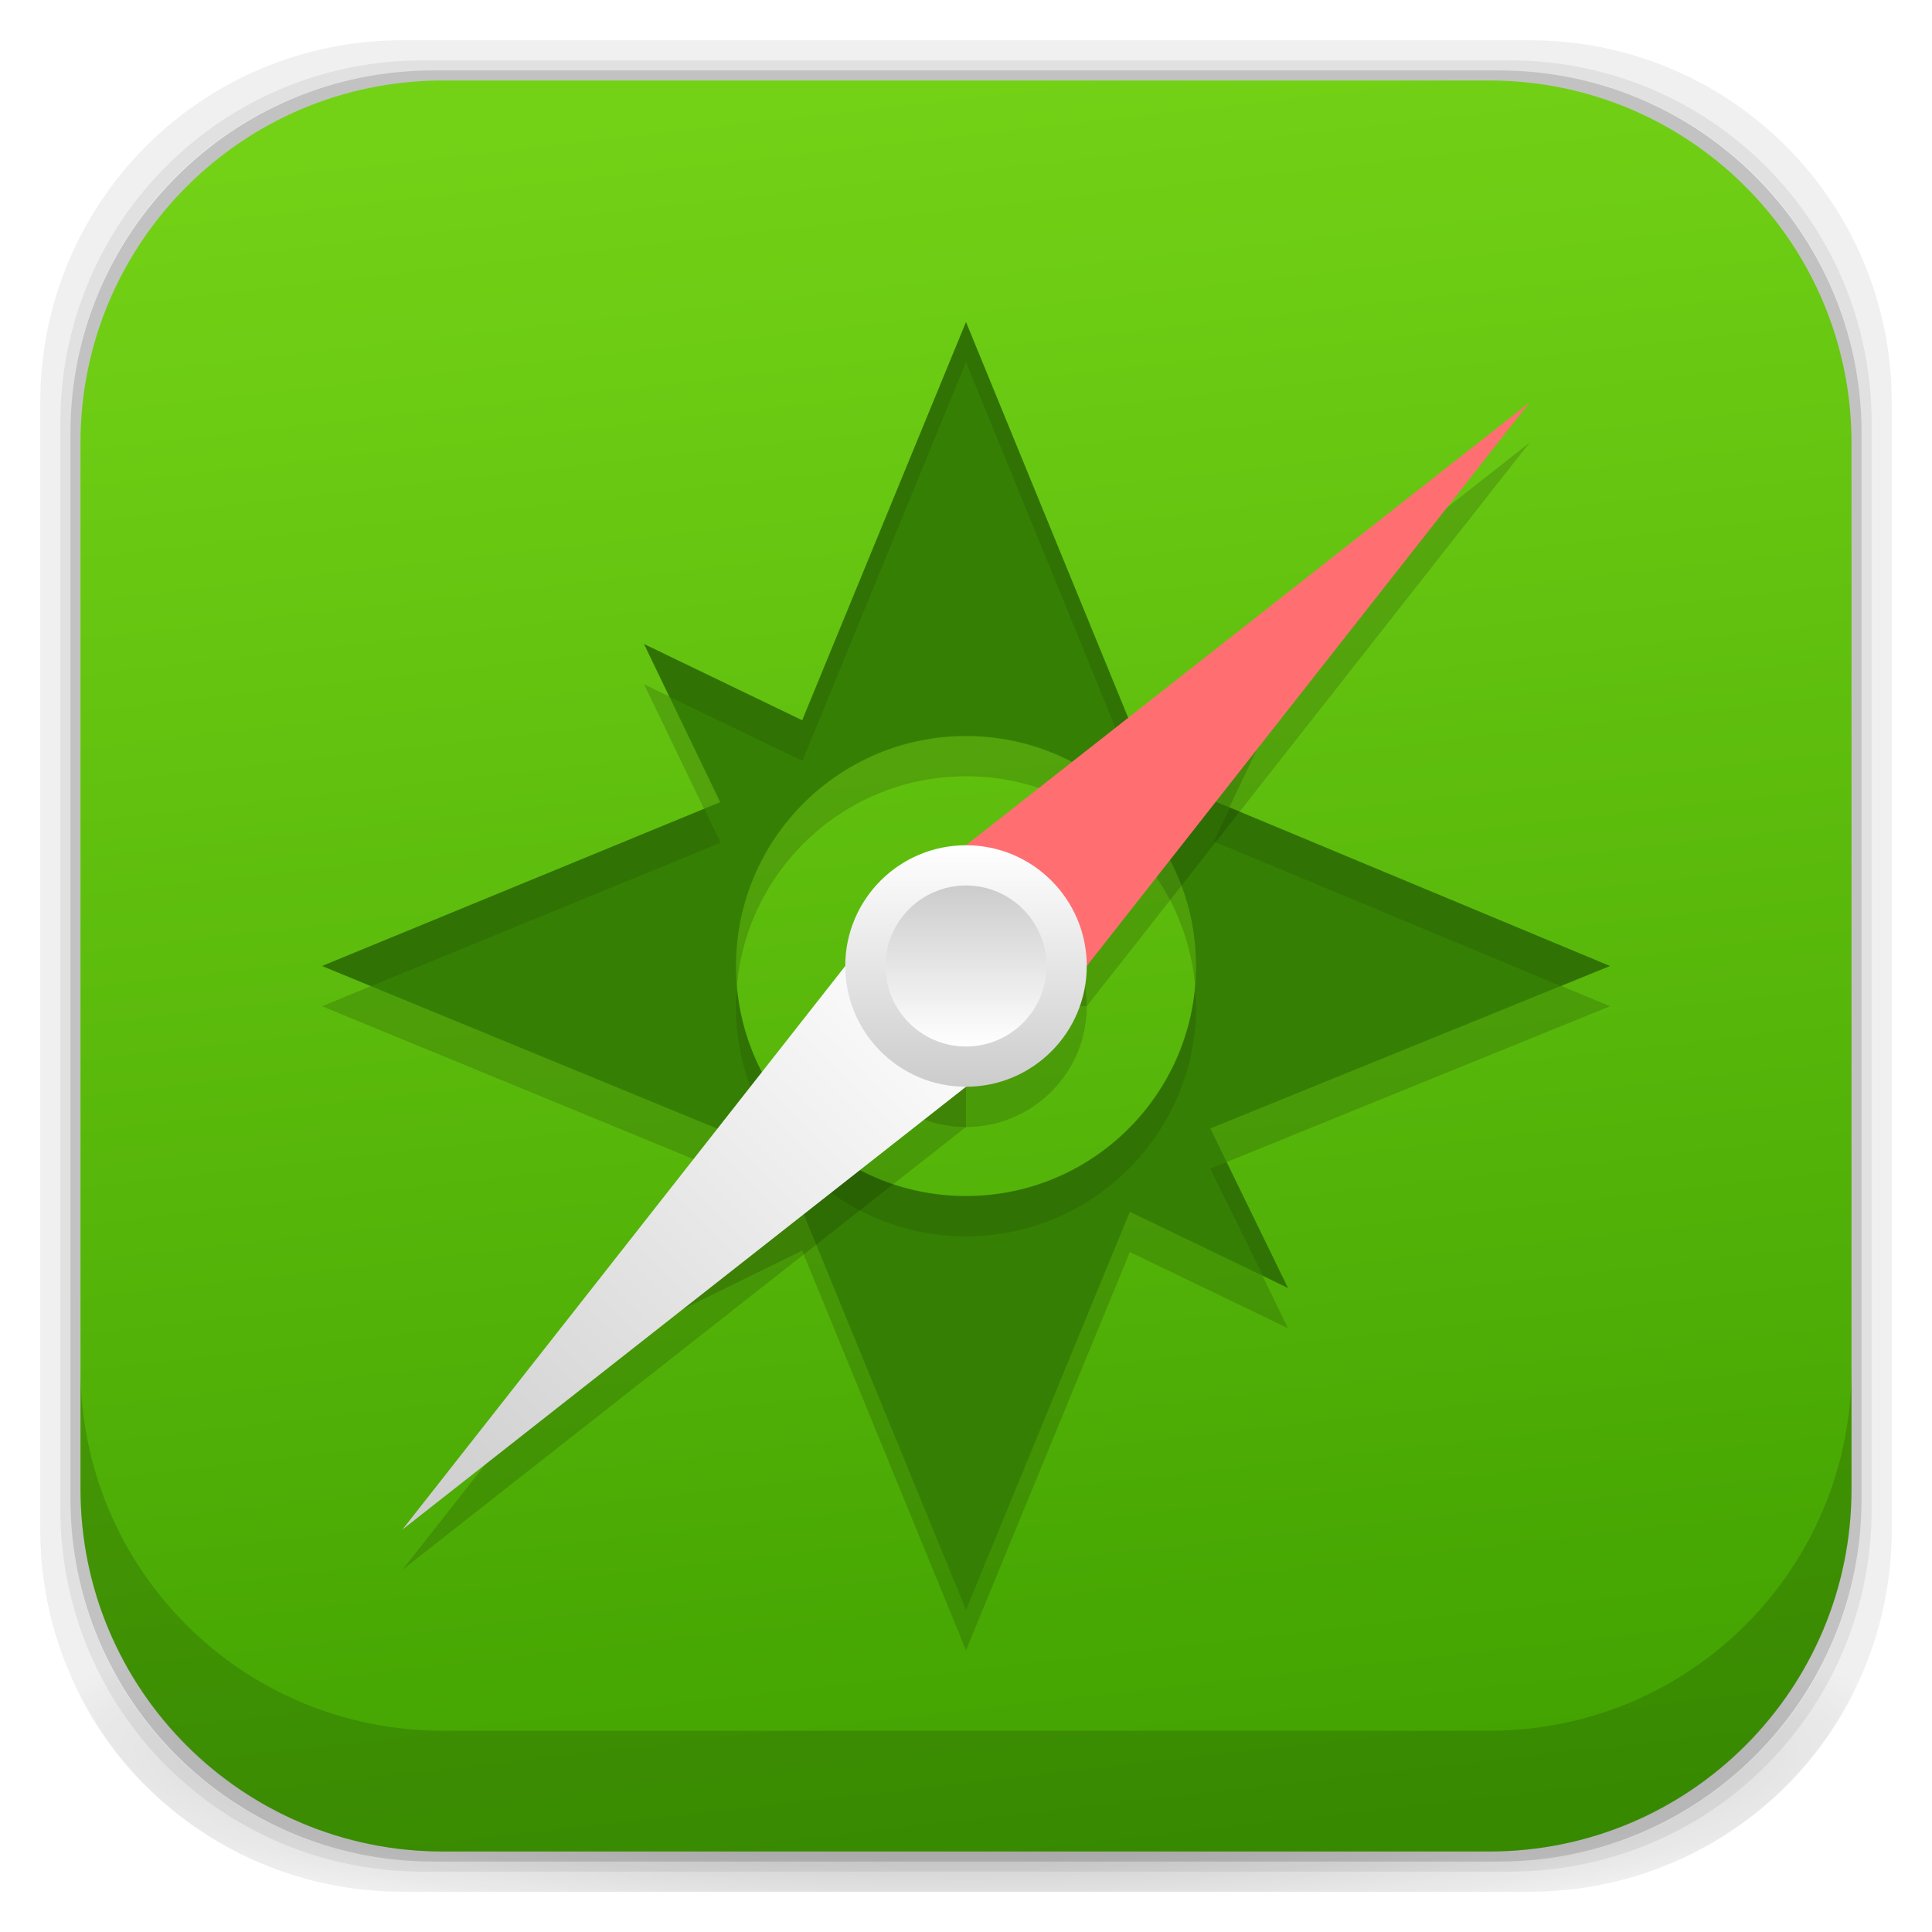
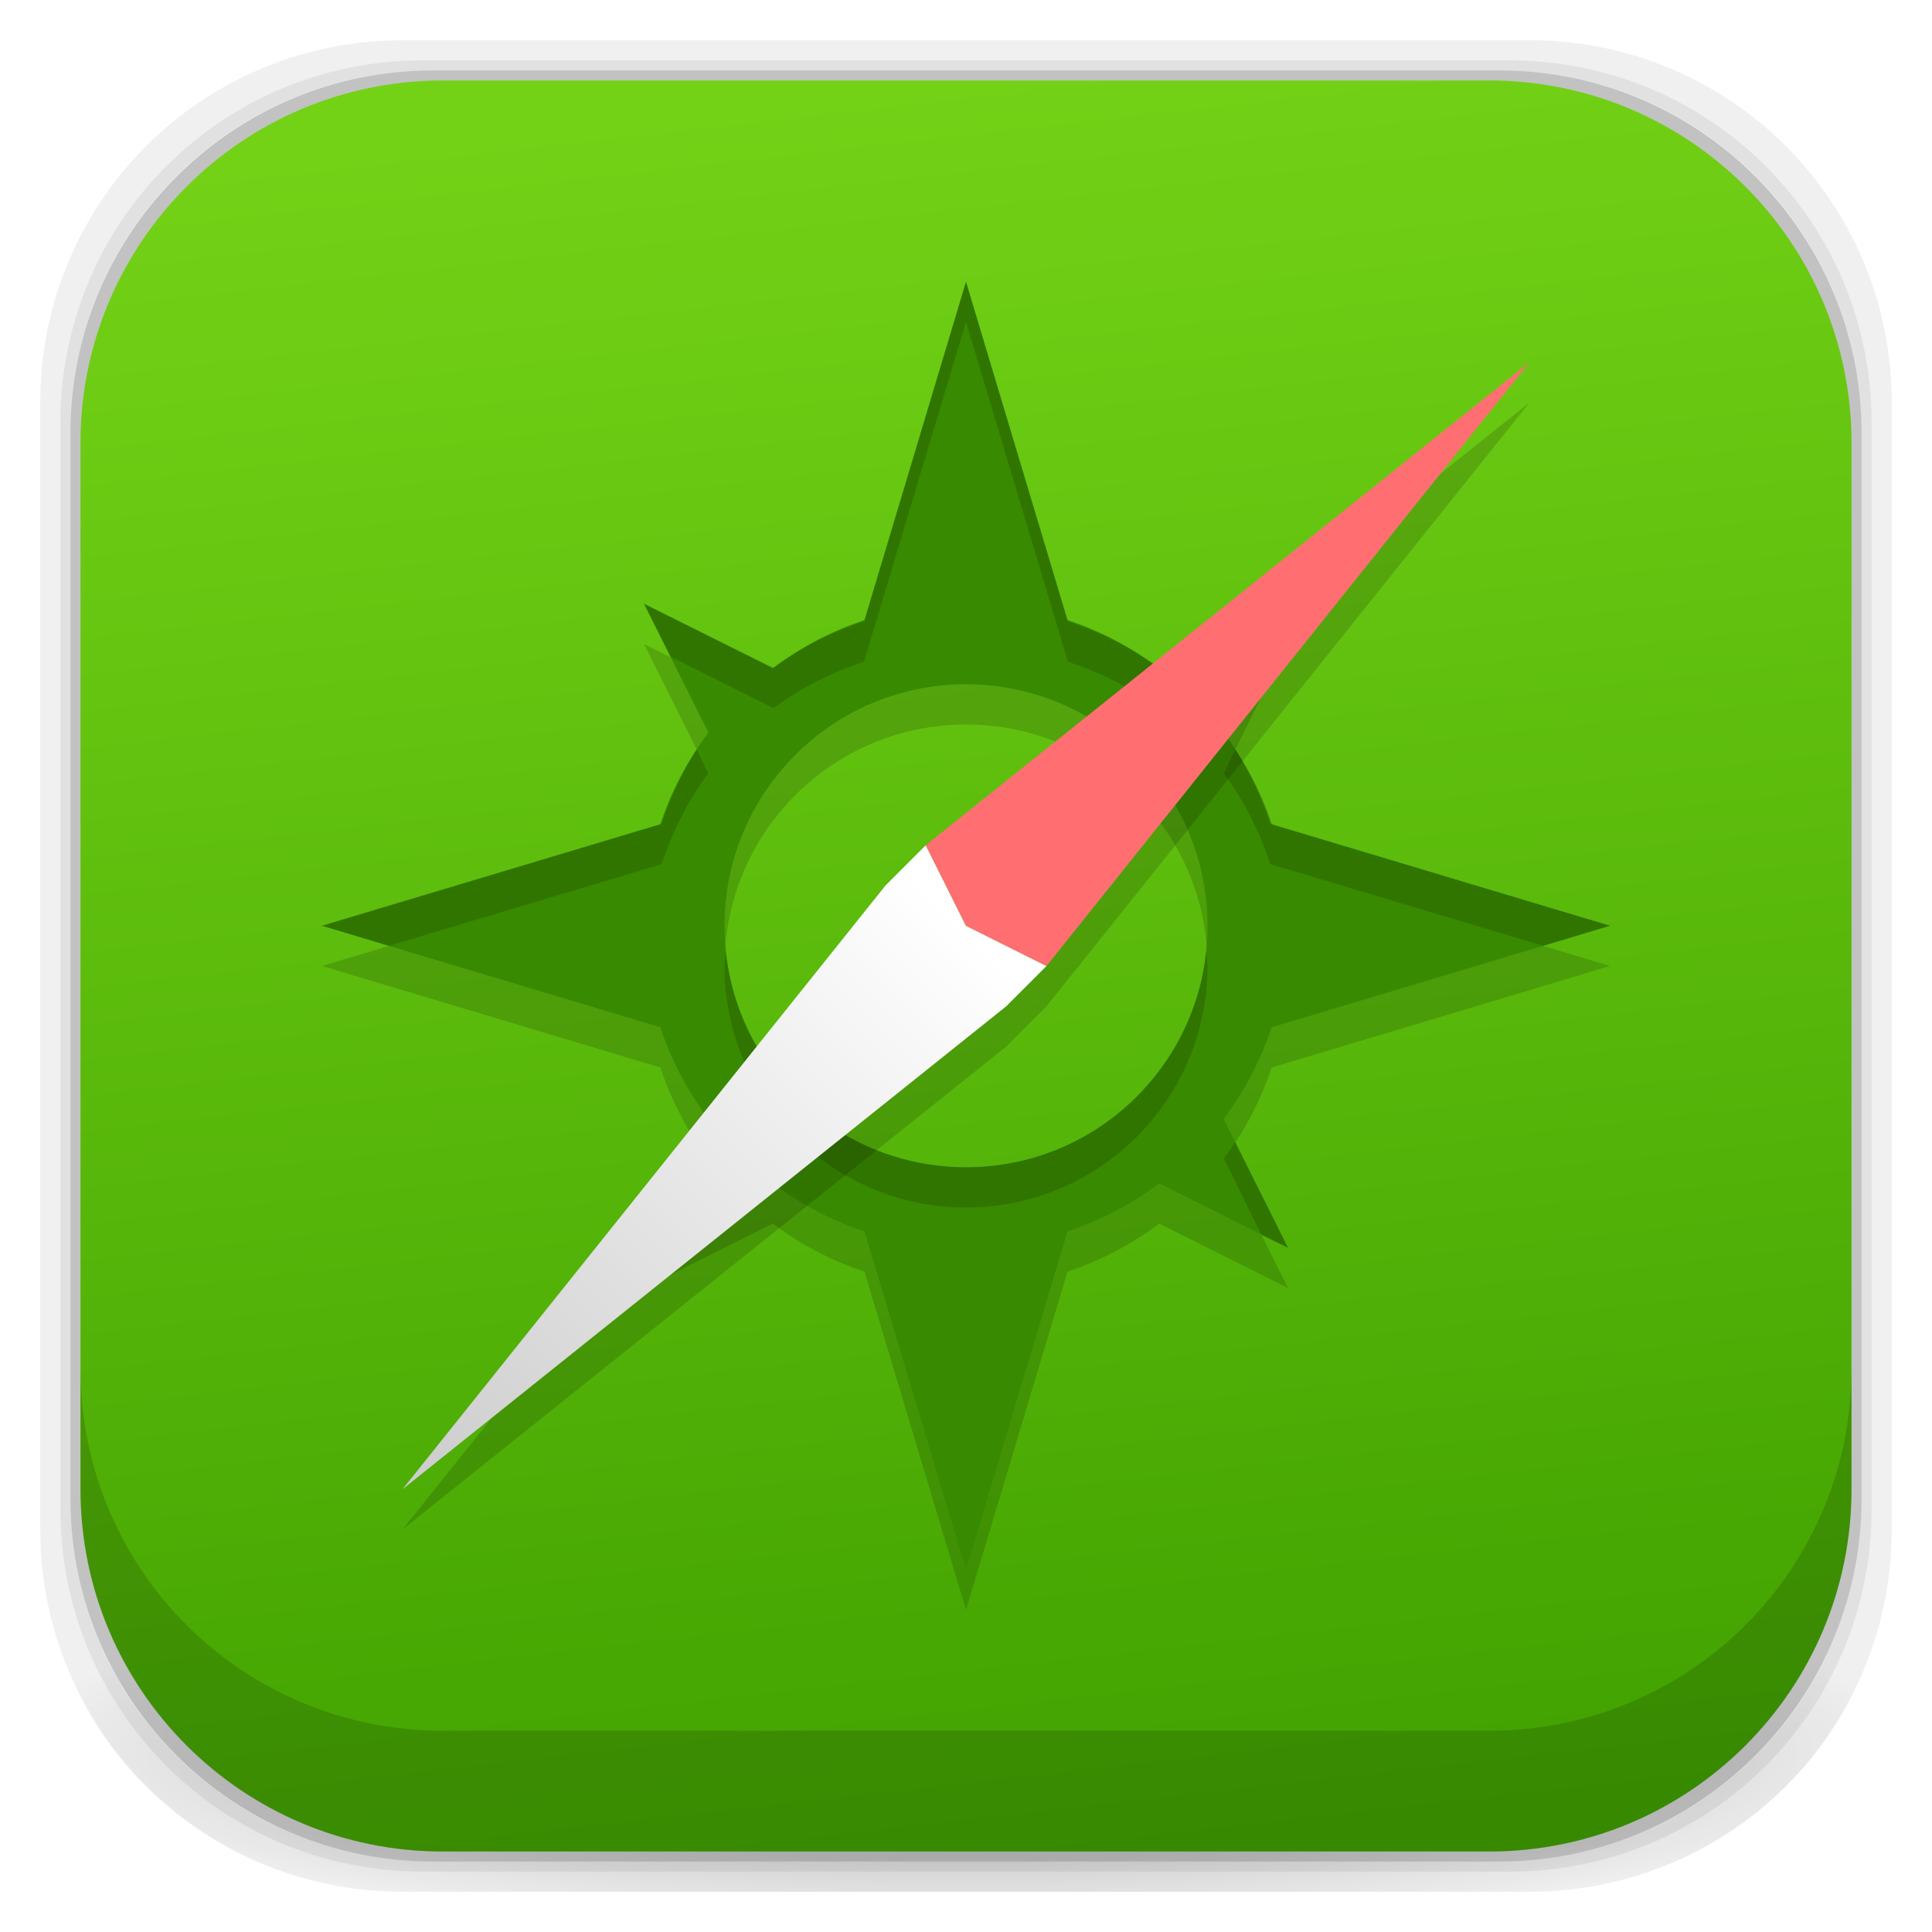
<svg xmlns="http://www.w3.org/2000/svg" xmlns:xlink="http://www.w3.org/1999/xlink" width="48" height="48" id="svg4230" version="1.1">
  <defs id="defs4232">
    <linearGradient id="linearGradient3796">
      <stop style="stop-color:#f7f7f7;stop-opacity:1;" offset="0" id="stop3798" />
      <stop style="stop-color:#ececec;stop-opacity:1;" offset="1" id="stop3800" />
    </linearGradient>
    <linearGradient id="linearGradient4524">
      <stop style="stop-color:#1c5ed1;stop-opacity:1;" offset="0" id="stop4526" />
      <stop style="stop-color:#3675e3;stop-opacity:1;" offset="1" id="stop4528" />
    </linearGradient>
    <linearGradient id="linearGradient4243">
      <stop style="stop-color:#000000;stop-opacity:1;" offset="0" id="stop4245" />
      <stop style="stop-color:#000000;stop-opacity:0;" offset="1" id="stop4247" />
    </linearGradient>
    <radialGradient xlink:href="#linearGradient4243" id="radialGradient4274" gradientUnits="userSpaceOnUse" gradientTransform="matrix(1.043478,0,0,0.1956518,-1.04348,35.18481)" cx="24" cy="42.5" fx="24" fy="42.5" r="23" />
    <linearGradient id="linearGradient3068-1">
      <stop style="stop-color:#cccccc;stop-opacity:1;" offset="0" id="stop3070-5" />
      <stop style="stop-color:#ffffff;stop-opacity:1;" offset="1" id="stop3072-7" />
    </linearGradient>
    <linearGradient xlink:href="#linearGradient3068-1" id="linearGradient4245" x1="24.231" y1="1043.135" x2="24.231" y2="1010.48" gradientUnits="userSpaceOnUse" />
    <linearGradient xlink:href="#linearGradient3796" id="linearGradient3802" x1="24" y1="1015.362" x2="24" y2="1039.362" gradientUnits="userSpaceOnUse" />
    <linearGradient y2="5" x2="4" y1="33" x1="33" gradientTransform="matrix(1.162687,0.3285437,-0.3285437,1.162687,327.7514,406.9256)" gradientUnits="userSpaceOnUse" id="linearGradient2427" xlink:href="#linearGradient3458" />
    <linearGradient y2="19" x2="40" y1="11" x1="13" gradientTransform="matrix(1.162687,0.3285437,-0.3285437,1.162687,325.6313,407.1608)" gradientUnits="userSpaceOnUse" id="linearGradient2416" xlink:href="#linearGradient3412" />
    <linearGradient id="linearGradient3458">
      <stop id="stop3460" offset="0" style="stop-color:#41a100;stop-opacity:1;" />
      <stop id="stop3462" offset="1" style="stop-color:#73d216;stop-opacity:1;" />
    </linearGradient>
    <linearGradient id="linearGradient3412">
      <stop id="stop3414" offset="0" style="stop-color:#ffffff;stop-opacity:0.598;" />
      <stop id="stop3416" offset="1" style="stop-color:#4e9a06;stop-opacity:0;" />
    </linearGradient>
    <linearGradient xlink:href="#linearGradient3412" id="linearGradient3165" gradientUnits="userSpaceOnUse" gradientTransform="matrix(1.162687,0.3285437,-0.3285437,1.162687,-48.12367,981.7616)" x1="13" y1="11" x2="40" y2="19" />
    <linearGradient xlink:href="#linearGradient3458" id="linearGradient3176" gradientUnits="userSpaceOnUse" gradientTransform="matrix(1.162687,0.3285437,-0.3285437,1.162687,-42.27112,989.155)" x1="33" y1="33" x2="4" y2="5" />
    <linearGradient xlink:href="#linearGradient3458" id="linearGradient3966" x1="29" y1="46" x2="24" y2="2" gradientUnits="userSpaceOnUse" gradientTransform="translate(0,1.72e-5)" />
-     <linearGradient xlink:href="#linearGradient3068-1" id="linearGradient4258" x1="21" y1="24" x2="27" y2="24" gradientUnits="userSpaceOnUse" />
-     <linearGradient xlink:href="#linearGradient3068-1" id="linearGradient4262" gradientUnits="userSpaceOnUse" x1="21" y1="24" x2="27" y2="24" />
    <linearGradient xlink:href="#linearGradient3068-1" id="linearGradient4270" x1="10" y1="38" x2="24" y2="24" gradientUnits="userSpaceOnUse" />
  </defs>
  <g id="layer3" style="display:inline">
    <path style="opacity:0.06;fill:#000000;fill-opacity:1;stroke:none" d="M 10,1 C 5.014,1 1,5.014 1,10 l 0,28 c 0,4.986 4.014,9 9,9 l 28,0 c 4.986,0 9,-4.014 9,-9 L 47,10 C 47,5.014 42.986,1 38,1 L 10,1 z m 0.5,0.5 27,0 c 4.986,0 9,4.014 9,9 l 0,27 c 0,4.986 -4.014,9 -9,9 l -27,0 c -4.986,0 -9,-4.014 -9,-9 l 0,-27 c 0,-4.986 4.014,-9 9,-9 z" id="rect3829" />
    <path style="opacity:0.12;fill:#000000;fill-opacity:1;stroke:none" d="m 10.5,1.5 c -4.986,0 -9,4.014 -9,9 l 0,27 c 0,4.986 4.014,9 9,9 l 27,0 c 4.986,0 9,-4.014 9,-9 l 0,-27 c 0,-4.986 -4.014,-9 -9,-9 l -27,0 z m 0.25,0.25 26.5,0 c 4.986,0 9,4.014 9,9 l 0,26.5 c 0,4.986 -4.014,9 -9,9 l -26.5,0 c -4.986,0 -9,-4.014 -9,-9 l 0,-26.5 c 0,-4.986 4.014,-9 9,-9 z" id="rect3827" />
    <rect style="opacity:0.24;fill:#000000;fill-opacity:1;stroke:none" id="rect3038-4" width="44.5" height="44.5" x="1.75" y="1.75" ry="9" rx="9" />
  </g>
  <g id="layer6" style="display:inline">
    <path style="opacity:0.3;fill:url(#radialGradient4274);fill-opacity:1;stroke:none" d="M 1.031,39 C 1.519,43.519 5.347,47 10,47 l 28,0 c 4.653,0 8.481,-3.481 8.969,-8 l -45.938,0 z" id="rect4241" />
  </g>
  <g id="layer2" style="display:inline">
    <rect rx="9" ry="9" y="2" x="2" height="44" width="44" id="rect3958" style="fill:url(#linearGradient3966);fill-opacity:1;stroke:none" />
-     <path id="path4239" d="M 24,9 19.929,18.893 16,17 17.893,20.929 8,25 17.893,29.071 16,33 19.929,31.071 24,41 28.071,31.107 32,33 30.071,29.036 40,25 30.143,20.893 32,17 28.071,18.929 z m 0,10.286 c 3.153,0 5.714,2.561 5.714,5.714 0,3.153 -2.561,5.714 -5.714,5.714 -3.153,0 -5.714,-2.561 -5.714,-5.714 0,-3.153 2.561,-5.714 5.714,-5.714 z" style="opacity:0.15;fill:#000000;fill-opacity:1" />
-     <path style="fill:#358004;opacity:1;fill-opacity:1" d="M 24,8 19.929,17.893 16,16 17.893,19.929 8,24 17.893,28.071 16,32 19.929,30.071 24,40 28.071,30.107 32,32 30.071,28.036 40,24 30.143,19.893 32,16 28.071,17.929 z m 0,10.286 c 3.153,0 5.714,2.561 5.714,5.714 0,3.153 -2.561,5.714 -5.714,5.714 -3.153,0 -5.714,-2.561 -5.714,-5.714 0,-3.153 2.561,-5.714 5.714,-5.714 z" id="polygon4065" />
-     <path d="m 27,24 a 3,3 0 1 1 -6,0 3,3 0 1 1 6,0 z" id="path4243" style="fill:#000000;fill-opacity:1;stroke:none;opacity:0.15" transform="translate(0,1)" />
-     <path id="path4245" d="M 24,25 21,25 10,39 24,28 z" style="opacity:0.15;fill:#000000" />
-     <path style="fill:#000000;fill-opacity:1;opacity:0.1" d="M 24,8 19.938,17.906 16,16 16.625,17.312 19.938,18.906 24,9 28.062,18.938 31.375,17.312 32,16 28.062,17.938 24,8 z M 30.562,20.062 30.156,20.906 38.781,24.5 40,24 30.562,20.062 z M 17.5,20.094 8,24 9.219,24.5 17.906,20.938 17.5,20.094 z m 0.812,4.5 c -0.009,0.133 -0.031,0.271 -0.031,0.406 0,3.153 2.566,5.719 5.719,5.719 3.153,0 5.719,-2.566 5.719,-5.719 0,-0.135 -0.022,-0.274 -0.031,-0.406 -0.293,2.879 -2.732,5.125 -5.688,5.125 -2.956,0 -5.395,-2.246 -5.688,-5.125 z M 30.469,28.875 30.062,29.031 31.375,31.688 32,32 30.469,28.875 z M 17.5,28.906 16,32 16.625,31.688 17.906,29.062 17.5,28.906 z" id="path4247" />
-     <path style="fill:url(#linearGradient4270);fill-opacity:1" d="M 24,24 21,24 10,38 24,27 z" id="polygon4227" />
-     <path style="opacity:0.15;fill:#000000;fill-opacity:1" d="M 24,25 27,25 38,11 24,22 z" id="path4241" />
-     <path id="path4234" d="M 24,24 27,24 38,10 24,21 z" style="fill:#ff6f72;fill-opacity:1" />
-     <path style="fill:url(#linearGradient4258);fill-opacity:1;stroke:none" id="path4237" d="m 27,24 a 3,3 0 1 1 -6,0 3,3 0 1 1 6,0 z" transform="matrix(0,-1,1,0,0,48)" />
-     <path transform="matrix(0,0.6666667,0.6666667,0,8,8)" d="m 27,24 a 3,3 0 1 1 -6,0 3,3 0 1 1 6,0 z" id="path4260" style="fill:url(#linearGradient4262);fill-opacity:1;stroke:none" />
  </g>
-   <g id="layer1" transform="translate(0,-1004.362)" style="display:inline" />
+   <g id="layer1" transform="translate(0,-1004.362)" style="display:inline">
+     <path d="m 24,16 c -4.418,0 -8,3.582 -8,8 0,4.418 3.582,8 8,8 4.418,0 8,-3.582 8,-8 0,-4.418 -3.582,-8 -8,-8 z m 0,2 c 3.314,0 6,2.686 6,6 0,3.314 -2.686,6 -6,6 -3.314,0 -6,-2.686 -6,-6 0,-3.314 2.686,-6 6,-6 z m -6,2 2,-2 -4,-2 2,4 m 2,10 -2,-2 -2,4 4,-2 m 10,-2 -2,2 4,2 -2,-4 m -2,-10 2,2 2,-4 -4,2 m -20,6 10,3 -1,-3 1,-3 z m 16,16 3,-10 -3,1 -3,-1 z m 16,-16 -10,-3 1,3 -1,3 z M 24,8 l -3,10 3,-1 3,1 z" style="display:inline;opacity:0.15;fill:#000000;fill-opacity:1;stroke:none" id="path4342" transform="translate(0,1004.362)" />
+     <path id="path4332" style="display:inline;fill:#388a00;fill-opacity:1;stroke:none" d="m 24,15 c -4.418,0 -8,3.582 -8,8 0,4.418 3.582,8 8,8 4.418,0 8,-3.582 8,-8 0,-4.418 -3.582,-8 -8,-8 z m 0,2 c 3.314,0 6,2.686 6,6 0,3.314 -2.686,6 -6,6 -3.314,0 -6,-2.686 -6,-6 0,-3.314 2.686,-6 6,-6 z m -6,2 2,-2 -4,-2 2,4 m 2,10 -2,-2 -2,4 4,-2 m 10,-2 -2,2 4,2 -2,-4 m -2,-10 2,2 2,-4 -4,2 m -20,6 10,3 -1,-3 1,-3 z m 16,16 3,-10 -3,1 -3,-1 z m 16,-16 -10,-3 1,3 -1,3 z M 24,7 l -3,10 3,-1 3,1 z" transform="translate(0,1004.362)" />
+     <path style="display:inline;opacity:0.15;fill:#000000;fill-opacity:1;stroke:none" d="m 24,7 -2.531,8.438 c -0.816,0.273 -1.575,0.651 -2.25,1.156 L 16,15 l 0.656,1.312 2.562,1.281 c 0.675,-0.505 1.434,-0.883 2.25,-1.156 L 24,8 l 2.531,8.438 c 0.816,0.273 1.575,0.651 2.25,1.156 L 31.344,16.312 32,15 28.781,16.594 c -0.675,-0.505 -1.434,-0.883 -2.25,-1.156 L 24,7 z m -6.688,11.625 c -0.372,0.568 -0.656,1.188 -0.875,1.844 L 8,23 9.656,23.5 16.438,21.469 c 0.273,-0.816 0.651,-1.575 1.156,-2.25 L 17.312,18.625 z m 13.375,0 -0.281,0.594 c 0.505,0.675 0.883,1.434 1.156,2.25 L 38.344,23.5 40,23 31.562,20.469 C 31.343,19.813 31.06,19.193 30.688,18.625 z m -12.656,5 C 18.024,23.748 18,23.876 18,24 c 0,3.314 2.686,6 6,6 3.314,0 6,-2.686 6,-6 0,-0.124 -0.024,-0.252 -0.031,-0.375 C 29.661,26.651 27.107,29 24,29 20.893,29 18.339,26.651 18.031,23.625 z M 17.312,28.375 16,31 l 0.656,-0.312 0.938,-1.906 C 17.495,28.649 17.403,28.514 17.312,28.375 z m 13.375,0 c -0.091,0.139 -0.182,0.274 -0.281,0.406 L 31.344,30.688 32,31 30.688,28.375 z" id="path4344" transform="translate(0,1004.362)" />
+     <g id="g4276" style="display:inline;opacity:0.15;fill:#000000" transform="translate(0,1004.362)">
+       <path style="fill:#000000;fill-opacity:1" d="M 24,24 23,22 22,23 10,38 25,26 26,25 z" id="path4278" />
+       <path id="path4280" d="M 24,24 26,25 38,10 23,22 z" style="fill:#000000;fill-opacity:1" />
+     </g>
+     <g style="display:inline" id="g4272" transform="translate(0,1003.362)">
+       <path id="polygon4227" d="M 24,24 23,22 22,23 10,38 25,26 26,25 z" style="fill:url(#linearGradient4270);fill-opacity:1" />
+       <path style="fill:#ff6f72;fill-opacity:1" d="M 24,24 26,25 38,10 23,22 z" id="path4234" />
+     </g>
+   </g>
  <g id="layer4" style="display:inline">
    <path style="opacity:0.15;fill:#000000;fill-opacity:1;stroke:none" d="m 2,34 0,3 c 0,4.986 4.014,9 9,9 l 26,0 c 4.986,0 9,-4.014 9,-9 l 0,-3 c 0,4.986 -4.014,9 -9,9 L 11,43 C 6.014,43 2,38.986 2,34 Z" id="rect3038-42" />
  </g>
  <g id="layer7" style="display:none">
    <rect rx="9" ry="9" y="2" x="2" height="44" width="44" id="rect4169" style="fill:#abe1ad;fill-opacity:1;stroke:none;display:inline" />
  </g>
</svg>
